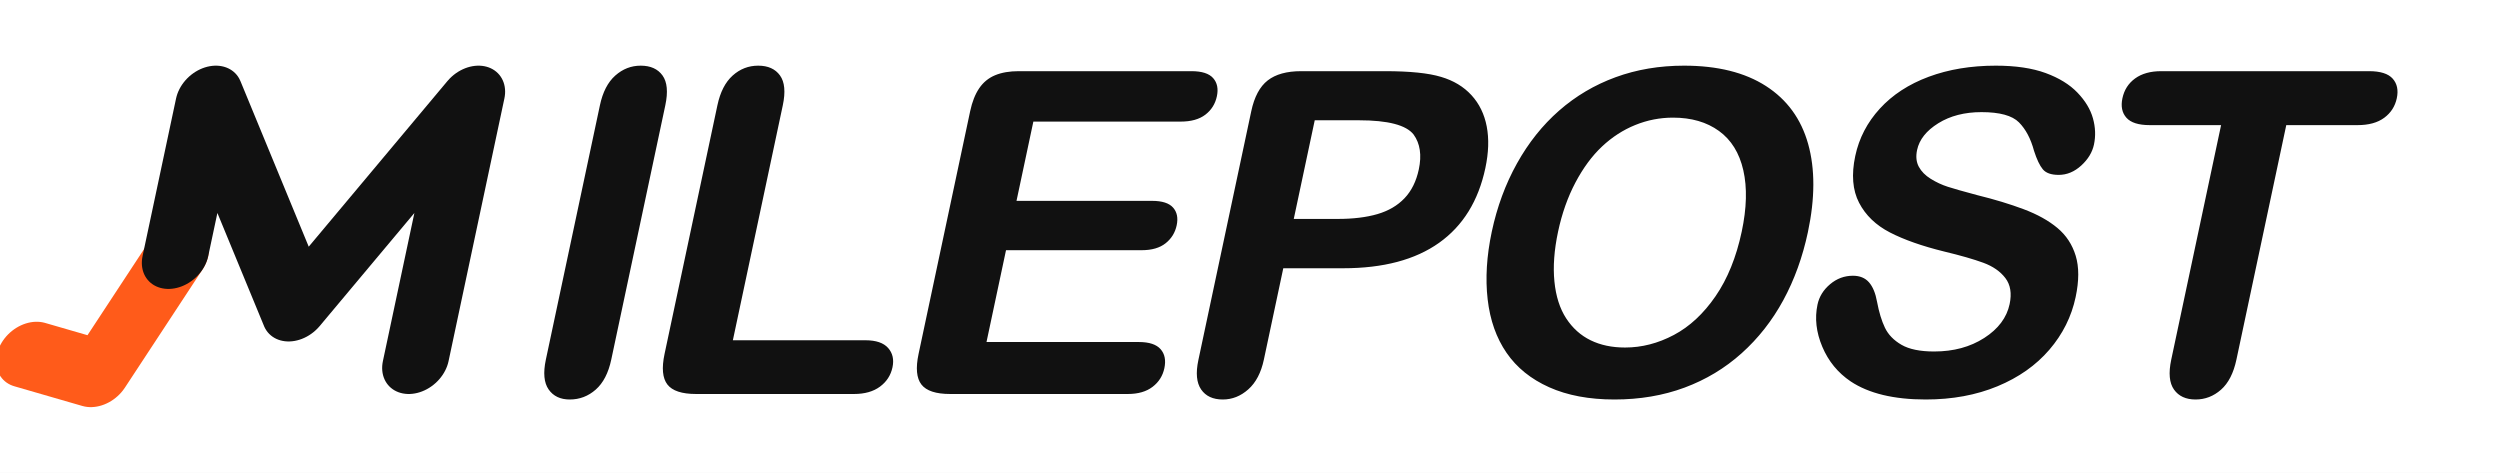
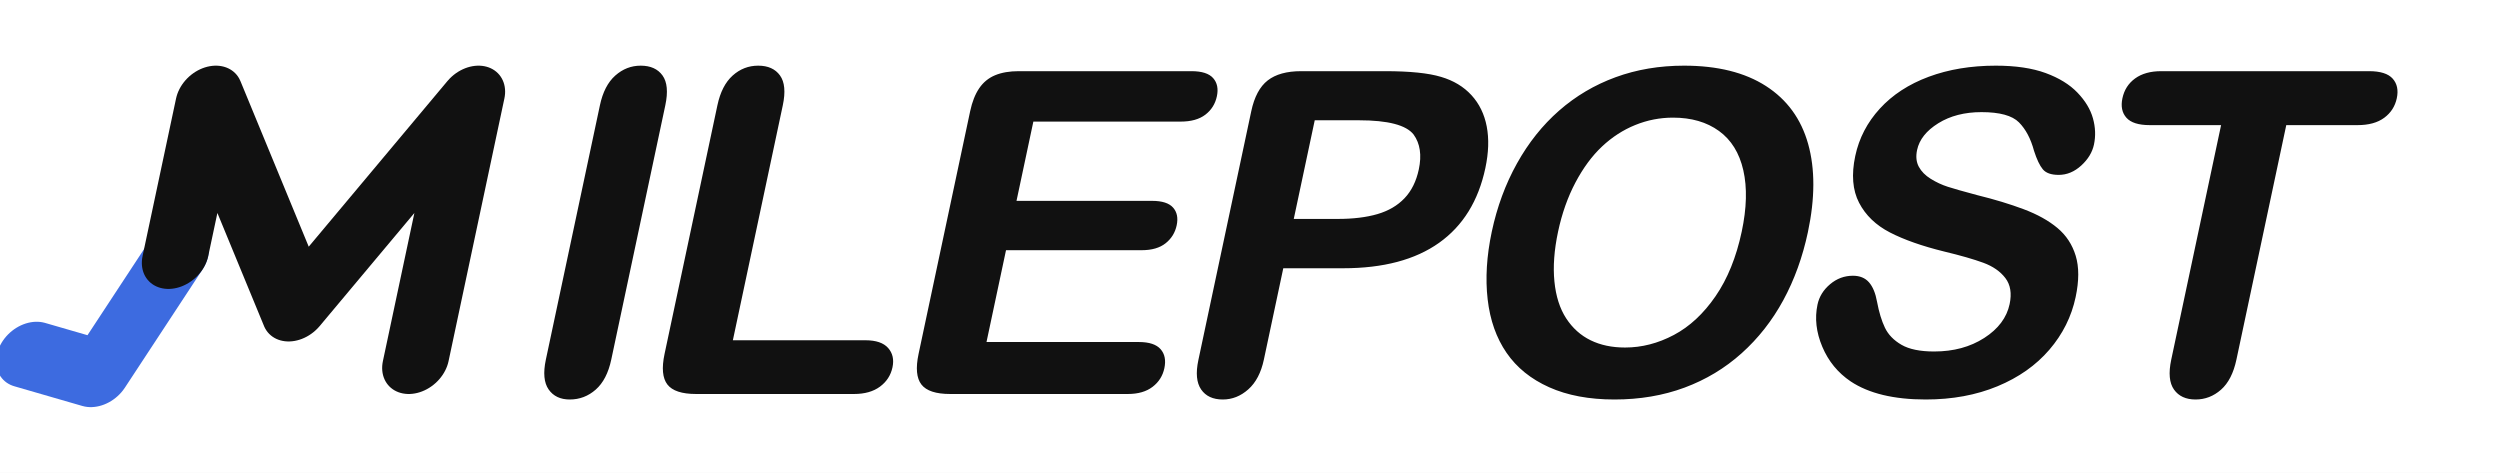
<svg xmlns="http://www.w3.org/2000/svg" viewBox="0 0 761.439 144.0" width="761.439" height="144.0">
  <rect width="761.439" height="144.0" fill="#FFFFFF" />
  <g transform="skewX(-12)">
-     <path d="M 70 78.0 L 54 114.0 L 32 108.0" fill="none" stroke="#FF5B1A" stroke-width="20.0" stroke-linecap="round" stroke-linejoin="round" />
+     <path d="M 70 78.0 L 54 114.0 L 32 108.0" fill="none" stroke="#3D6BE0" stroke-width="20.0" stroke-linecap="round" stroke-linejoin="round" />
    <path d="M 70 78.0 L 70 30.0 L 110 94.0 L 150 30.0 L 150 110.0" fill="none" stroke="#111111" stroke-width="20.0" stroke-linecap="round" stroke-linejoin="round" />
    <path d="M189.536 109.537V32.072Q189.536 26.036 192.286 23.018Q195.036 20.0 199.395 20.0Q203.889 20.0 206.672 22.985Q209.455 25.969 209.455 32.072V109.537Q209.455 115.641 206.672 118.659Q203.889 121.677 199.395 121.677Q195.103 121.677 192.319 118.625Q189.536 115.573 189.536 109.537Z M245.239 32.072V103.635H285.615Q290.444 103.635 293.026 105.983Q295.608 108.33 295.608 111.885Q295.608 115.506 293.06 117.753Q290.511 120.0 285.615 120.0H237.526Q231.021 120.0 228.17 117.116Q225.32 114.232 225.32 107.793V32.072Q225.32 26.036 228.036 23.018Q230.753 20.0 235.179 20.0Q239.673 20.0 242.456 22.985Q245.239 25.969 245.239 32.072Z M367.476 37.036H322.606V61.18H363.921Q368.482 61.18 370.728 63.226Q372.975 65.272 372.975 68.625Q372.975 71.979 370.762 74.091Q368.549 76.204 363.921 76.204H322.606V104.172H369.018Q373.713 104.172 376.094 106.351Q378.475 108.531 378.475 112.153Q378.475 115.641 376.094 117.82Q373.713 120.0 369.018 120.0H314.893Q308.388 120.0 305.537 117.116Q302.687 114.232 302.687 107.793V33.883Q302.687 29.591 303.961 26.875Q305.235 24.158 307.952 22.918Q310.668 21.677 314.893 21.677H367.476Q372.237 21.677 374.551 23.789Q376.865 25.902 376.865 29.323Q376.865 32.81 374.551 34.923Q372.237 37.036 367.476 37.036Z M426.465 81.704H408.223V109.537Q408.223 115.506 405.406 118.592Q402.589 121.677 398.296 121.677Q393.803 121.677 391.053 118.625Q388.303 115.573 388.303 109.671V33.883Q388.303 27.311 391.321 24.494Q394.339 21.677 400.912 21.677H426.465Q437.8 21.677 443.903 23.421Q449.94 25.097 454.333 28.987Q458.726 32.877 461.006 38.511Q463.286 44.145 463.286 51.187Q463.286 66.211 454.031 73.957Q444.775 81.704 426.465 81.704ZM421.636 36.633H408.223V66.68H421.636Q428.679 66.68 433.407 65.205Q438.135 63.729 440.617 60.376Q443.099 57.022 443.099 51.59Q443.099 45.084 439.276 40.993Q434.983 36.633 421.636 36.633Z M517.179 20.0Q532.471 20.0 543.437 26.204Q554.402 32.408 560.036 43.843Q565.67 55.278 565.67 70.704Q565.67 82.106 562.585 91.429Q559.5 100.751 553.329 107.592Q547.159 114.433 538.172 118.055Q529.184 121.677 517.581 121.677Q506.046 121.677 496.924 117.954Q487.803 114.232 481.7 107.458Q475.596 100.684 472.478 91.16Q469.359 81.636 469.359 70.57Q469.359 59.235 472.612 49.779Q475.865 40.322 482.035 33.682Q488.205 27.042 497.058 23.521Q505.911 20.0 517.179 20.0ZM545.482 70.57Q545.482 59.772 541.995 51.858Q538.507 43.944 532.035 39.886Q525.563 35.828 517.179 35.828Q511.21 35.828 506.146 38.075Q501.082 40.322 497.427 44.614Q493.772 48.907 491.659 55.58Q489.547 62.254 489.547 70.57Q489.547 78.954 491.659 85.728Q493.772 92.502 497.628 96.962Q501.485 101.422 506.482 103.635Q511.478 105.848 517.447 105.848Q525.093 105.848 531.498 102.025Q537.903 98.203 541.693 90.221Q545.482 82.24 545.482 70.57Z M651.421 90.49Q651.421 99.41 646.826 106.519Q642.232 113.628 633.379 117.653Q624.526 121.677 612.386 121.677Q597.832 121.677 588.376 116.177Q581.669 112.22 577.477 105.614Q573.285 99.007 573.285 92.77Q573.285 89.148 575.8 86.566Q578.315 83.984 582.205 83.984Q585.357 83.984 587.537 85.996Q589.717 88.008 591.26 91.965Q593.137 96.66 595.317 99.812Q597.497 102.964 601.454 105.01Q605.411 107.056 611.85 107.056Q620.703 107.056 626.236 102.931Q631.769 98.806 631.769 92.636Q631.769 87.74 628.785 84.688Q625.8 81.636 621.072 80.027Q616.343 78.417 608.429 76.606Q597.832 74.125 590.689 70.805Q583.547 67.485 579.355 61.751Q575.163 56.016 575.163 47.498Q575.163 39.383 579.59 33.078Q584.016 26.774 592.4 23.387Q600.783 20.0 612.118 20.0Q621.172 20.0 627.779 22.247Q634.385 24.494 638.744 28.216Q643.104 31.938 645.116 36.03Q647.128 40.121 647.128 44.011Q647.128 47.565 644.613 50.416Q642.098 53.266 638.342 53.266Q634.922 53.266 633.144 51.556Q631.367 49.846 629.288 45.956Q626.605 40.389 622.849 37.27Q619.093 34.152 610.777 34.152Q603.064 34.152 598.335 37.539Q593.607 40.926 593.607 45.687Q593.607 48.638 595.217 50.785Q596.826 52.931 599.643 54.474Q602.46 56.016 605.344 56.888Q608.228 57.76 614.868 59.437Q623.184 61.382 629.925 63.729Q636.665 66.076 641.394 69.43Q646.122 72.783 648.771 77.914Q651.421 83.045 651.421 90.49Z M726.172 38.109H704.441V109.537Q704.441 115.708 701.691 118.692Q698.942 121.677 694.582 121.677Q690.156 121.677 687.372 118.659Q684.589 115.641 684.589 109.537V38.109H662.858Q657.761 38.109 655.28 35.862Q652.798 33.615 652.798 29.926Q652.798 26.103 655.38 23.89Q657.962 21.677 662.858 21.677H726.172Q731.336 21.677 733.851 23.957Q736.366 26.237 736.366 29.926Q736.366 33.615 733.818 35.862Q731.269 38.109 726.172 38.109Z" fill="#111111" />
  </g>
</svg>
